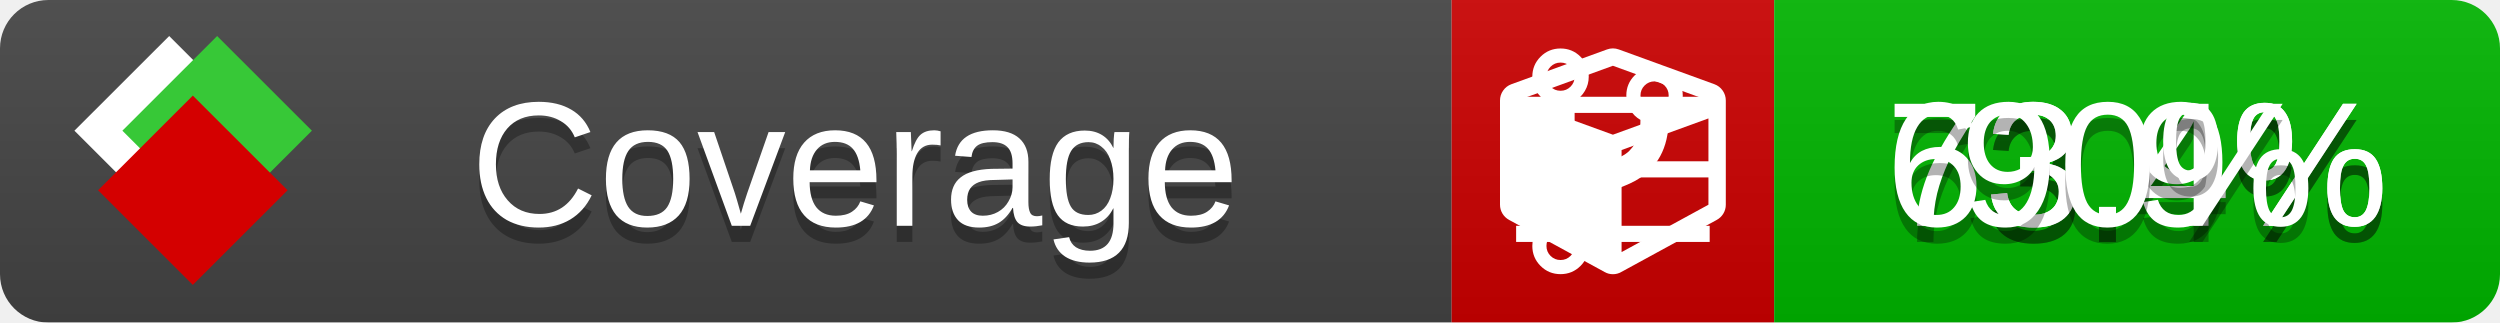
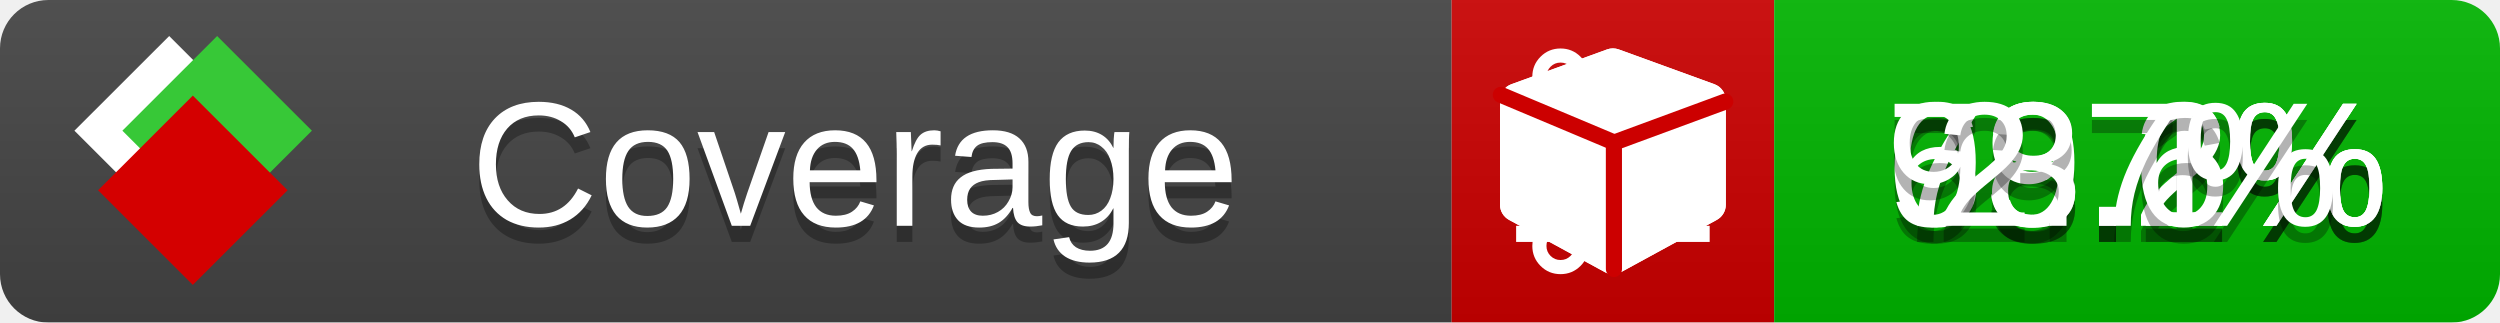
<svg xmlns="http://www.w3.org/2000/svg" xmlns:xlink="http://www.w3.org/1999/xlink" width="155" height="20">
  <style type="text/css">
          
            @keyframes fade1 {
                0% { visibility: visible; opacity: 1; }
-                27% { visibility: visible; opacity: 1; }
-                33% { visibility: hidden; opacity: 0; }
-                60% { visibility: hidden; opacity: 0; }
-                66% { visibility: hidden; opacity: 0; }
-                93% { visibility: hidden; opacity: 0; }
+                23% { visibility: visible; opacity: 1; }
+                25% { visibility: hidden; opacity: 0; }
+                48% { visibility: hidden; opacity: 0; }
+                50% { visibility: hidden; opacity: 0; }
+                73% { visibility: hidden; opacity: 0; }
+                75% { visibility: hidden; opacity: 0; }
+                98% { visibility: hidden; opacity: 0; }
              100% { visibility: visible; opacity: 1; }
            }
            @keyframes fade2 {
                0% { visibility: hidden; opacity: 0; }
-                27% { visibility: hidden; opacity: 0; }
-                33% { visibility: visible; opacity: 1; }
-                60% { visibility: visible; opacity: 1; }
-                66% { visibility: hidden; opacity: 0; }
-                93% { visibility: hidden; opacity: 0; }
+                23% { visibility: hidden; opacity: 0; }
+                25% { visibility: visible; opacity: 1; }
+                48% { visibility: visible; opacity: 1; }
+                50% { visibility: hidden; opacity: 0; }
+                73% { visibility: hidden; opacity: 0; }
+                75% { visibility: hidden; opacity: 0; }
+                98% { visibility: hidden; opacity: 0; }
              100% { visibility: hidden; opacity: 0; }
            }
            @keyframes fade3 {
                0% { visibility: hidden; opacity: 0; }
-                27% { visibility: hidden; opacity: 0; }
-                33% { visibility: hidden; opacity: 0; }
-                60% { visibility: hidden; opacity: 0; }
-                66% { visibility: visible; opacity: 1; }
-                93% { visibility: visible; opacity: 1; }
+                23% { visibility: hidden; opacity: 0; }
+                25% { visibility: hidden; opacity: 0; }
+                48% { visibility: hidden; opacity: 0; }
+                50% { visibility: visible; opacity: 1; }
+                73% { visibility: visible; opacity: 1; }
+                75% { visibility: hidden; opacity: 0; }
+                98% { visibility: hidden; opacity: 0; }
+               100% { visibility: hidden; opacity: 0; }
+             }
+             @keyframes fade4 {
+                 0% { visibility: hidden; opacity: 0; }
+                23% { visibility: hidden; opacity: 0; }
+                25% { visibility: hidden; opacity: 0; }
+                48% { visibility: hidden; opacity: 0; }
+                50% { visibility: hidden; opacity: 0; }
+                73% { visibility: hidden; opacity: 0; }
+                75% { visibility: visible; opacity: 1; }
+                98% { visibility: visible; opacity: 1; }
              100% { visibility: hidden; opacity: 0; }
            }
            .linecoverage {
                animation-duration: 15s;
                animation-name: fade1;
                animation-iteration-count: infinite;
            }
            .branchcoverage {
                animation-duration: 15s;
                animation-name: fade2;
                animation-iteration-count: infinite;
            }
            .methodcoverage {
                animation-duration: 15s;
                animation-name: fade3;
+                 animation-iteration-count: infinite;
+             }
+             .fullmethodcoverage {
+                 animation-duration: 15s;
+                 animation-name: fade4;
                animation-iteration-count: infinite;
            }
          
    </style>
  <defs>
    <linearGradient id="gradient" x2="0" y2="100%">
      <stop offset="0" stop-color="#bbb" stop-opacity=".1" />
      <stop offset="1" stop-opacity=".1" />
    </linearGradient>
    <linearGradient id="c">
      <stop offset="0" stop-color="#d40000" />
      <stop offset="1" stop-color="#ff2a2a" />
    </linearGradient>
    <linearGradient id="a">
      <stop offset="0" stop-color="#e0e0de" />
      <stop offset="1" stop-color="#fff" />
    </linearGradient>
    <linearGradient id="b">
      <stop offset="0" stop-color="#37c837" />
      <stop offset="1" stop-color="#217821" />
    </linearGradient>
    <linearGradient xlink:href="#a" id="e" x1="106.44" x2="69.96" y1="-11.96" y2="-46.84" gradientTransform="matrix(-.8426 -.00045 -.00045 -.8426 -94.27 -75.82)" gradientUnits="userSpaceOnUse" />
    <linearGradient xlink:href="#b" id="f" x1="56.19" x2="77.97" y1="-23.45" y2="10.62" gradientTransform="matrix(.8426 .00045 .00045 .8426 94.27 75.82)" gradientUnits="userSpaceOnUse" />
    <linearGradient xlink:href="#c" id="g" x1="79.98" x2="132.9" y1="10.79" y2="10.79" gradientTransform="matrix(.8426 .00045 .00045 .8426 94.27 75.82)" gradientUnits="userSpaceOnUse" />
    <mask id="mask">
      <rect width="155" height="20" rx="3" fill="#fff" />
    </mask>
    <g id="icon" transform="matrix(.04486 0 0 .04481 -.48 -.63)">
      <rect width="52.92" height="52.92" x="-109.72" y="-27.13" fill="url(#e)" transform="rotate(-135)" />
      <rect width="52.92" height="52.92" x="70.19" y="-39.18" fill="url(#f)" transform="rotate(45)" />
      <rect width="52.92" height="52.92" x="80.05" y="-15.74" fill="url(#g)" transform="rotate(45)" />
    </g>
  </defs>
  <g mask="url(#mask)">
    <rect x="0" y="0" width="90" height="20" fill="#444" />
    <rect x="90" y="0" width="20" height="20" fill="#c00" />
    <rect x="110" y="0" width="45" height="20" fill="#00B600" />
    <rect x="0" y="0" width="155" height="20" fill="url(#gradient)" />
  </g>
  <g>
    <path class="linecoverage" stroke="#fff" d="M94 6.5 h12 M94 10.5 h12 M94 14.5 h12" />
    <path class="branchcoverage" fill="#fff" d="m 97.628,15.247 q 0,-0.364 -0.255,-0.619 -0.255,-0.255 -0.619,-0.255 -0.364,0 -0.619,0.255 -0.255,0.255 -0.255,0.619 0,0.364 0.255,0.619 0.255,0.255 0.619,0.255 0.364,0 0.619,-0.255 0.255,-0.255 0.255,-0.619 z m 0,-10.493 q 0,-0.364 -0.255,-0.619 -0.255,-0.255 -0.619,-0.255 -0.364,0 -0.619,0.255 -0.255,0.255 -0.255,0.619 0,0.364 0.255,0.619 0.255,0.255 0.619,0.255 0.364,0 0.619,-0.255 0.255,-0.255 0.255,-0.619 z m 5.83,1.166 q 0,-0.364 -0.255,-0.619 -0.255,-0.255 -0.619,-0.255 -0.364,0 -0.619,0.255 -0.255,0.255 -0.255,0.619 0,0.364 0.255,0.619 0.255,0.255 0.619,0.255 0.364,0 0.619,-0.255 0.255,-0.255 0.255,-0.619 z m 0.874,0 q 0,0.474 -0.237,0.879 -0.237,0.405 -0.638,0.633 -0.018,2.614 -2.059,3.771 -0.619,0.346 -1.849,0.738 -1.166,0.364 -1.544,0.647 -0.378,0.282 -0.378,0.911 l 0,0.237 q 0.401,0.228 0.638,0.633 0.237,0.405 0.237,0.879 0,0.729 -0.51,1.239 -0.51,0.51 -1.239,0.51 -0.729,0 -1.239,-0.51 -0.51,-0.51 -0.51,-1.239 0,-0.474 0.237,-0.879 0.237,-0.405 0.638,-0.633 l 0,-7.469 q -0.401,-0.228 -0.638,-0.633 -0.237,-0.405 -0.237,-0.879 0,-0.729 0.51,-1.239 0.51,-0.51 1.239,-0.51 0.729,0 1.239,0.51 0.51,0.51 0.51,1.239 0,0.474 -0.237,0.879 -0.237,0.405 -0.638,0.633 l 0,4.527 q 0.492,-0.237 1.403,-0.519 0.501,-0.155 0.797,-0.269 0.296,-0.114 0.642,-0.282 0.346,-0.169 0.537,-0.36 0.191,-0.191 0.369,-0.465 0.178,-0.273 0.255,-0.633 0.077,-0.36 0.077,-0.833 -0.401,-0.228 -0.638,-0.633 -0.237,-0.405 -0.237,-0.879 0,-0.729 0.51,-1.239 0.51,-0.51 1.239,-0.51 0.729,0 1.239,0.51 0.51,0.51 0.51,1.239 z" />
    <path class="methodcoverage" fill="#fff" d="m 100.538,15.629 5.385,-2.936 v -5.351 l -5.385,1.96 z M 100,8.351 105.873,6.214 100,4.077 94.127,6.214 Z m 7,-2.12 v 6.462 q 0,0.294 -0.151,0.547 -0.151,0.252 -0.412,0.395 l -5.923,3.231 q -0.236,0.135 -0.513,0.135 -0.278,0 -0.513,-0.135 l -5.923,-3.231 Q 93.303,13.492 93.151,13.239 93,12.987 93,12.692 v -6.462 q 0,-0.337 0.194,-0.614 0.194,-0.278 0.513,-0.395 l 5.923,-2.154 q 0.185,-0.067 0.37,-0.067 0.185,0 0.37,0.067 l 5.923,2.154 q 0.32,0.118 0.513,0.395 Q 107,5.894 107,6.231 Z" />
+     <path class="fullmethodcoverage" fill="#fff" d="m 107,6.231 v 6.462 c 0,0.196 -0.051,0.379 -0.151,0.547 -0.101,0.168 -0.238,0.3 -0.412,0.395 l -5.923,3.231 c -0.157,0.09 -0.328,0.135 -0.513,0.135 -0.185,0 -0.356,-0.045 -0.513,-0.135 l -5.923,-3.231 C 93.39,13.539 93.252,13.407 93.151,13.239 93.05,13.071 93,12.889 93,12.692 v -6.462 c 0,-0.224 0.065,-0.429 0.194,-0.614 0.129,-0.185 0.3,-0.317 0.513,-0.395 l 5.923,-2.154 c 0.123,-0.045 0.247,-0.067 0.37,-0.067 0.123,0 0.247,0.022 0.37,0.067 l 5.923,2.154 c 0.213,0.079 0.384,0.21 0.513,0.395 0.129,0.185 0.194,0.39 0.194,0.614 z" />
+     <path class="fullmethodcoverage" style="fill:none;stroke:#cc0000;stroke-width:1;stroke-linecap:round;stroke-dasharray:none;stroke-opacity:1" d="m 100.064,16.677 -0.002,-7.833 6.906,-2.547" />
+     <path class="fullmethodcoverage" style="fill:none;stroke:#cc0000;stroke-width:1;stroke-linecap:round;stroke-dasharray:none;stroke-opacity:1" d="M 99.914,8.765 93.052,5.882" />
  </g>
  <g fill="#fff" text-anchor="middle" font-family="Verdana,Arial,Geneva,sans-serif" font-size="11">
    <a xlink:href="https://github.com/danielpalme/ReportGenerator" target="_top">
      <use xlink:href="#icon" transform="translate(3,1) scale(3.5)" />
    </a>
    <text x="53" y="15" fill="#010101" fill-opacity=".3">Coverage</text>
    <text x="53" y="14" fill="#fff">Coverage</text>
-     <text class="linecoverage" x="132.5" y="15" fill="#010101" fill-opacity=".3">73.4%</text>
-     <text class="linecoverage" x="132.5" y="14">73.4%</text>
-     <text class="branchcoverage" x="132.5" y="15" fill="#010101" fill-opacity=".3">63.9%</text>
-     <text class="branchcoverage" x="132.5" y="14">63.9%</text>
-     <text class="methodcoverage" x="132.5" y="15" fill="#010101" fill-opacity=".3">90%</text>
-     <text class="methodcoverage" x="132.5" y="14">90%</text>
+     <text class="linecoverage" x="132.5" y="15" fill="#010101" fill-opacity=".3">78.2%</text>
+     <text class="linecoverage" x="132.5" y="14">78.2%</text>
+     <text class="branchcoverage" x="132.5" y="15" fill="#010101" fill-opacity=".3">69.1%</text>
+     <text class="branchcoverage" x="132.5" y="14">69.1%</text>
+     <text class="methodcoverage" x="132.5" y="15" fill="#010101" fill-opacity=".3">93.6%</text>
+     <text class="methodcoverage" x="132.5" y="14">93.6%</text>
+     <text class="fullmethodcoverage" x="132.5" y="15" fill="#010101" fill-opacity=".3">2.7%</text>
+     <text class="fullmethodcoverage" x="132.5" y="14">2.7%</text>
  </g>
  <g>
    <rect class="linecoverage" x="90" y="0" width="65" height="20" fill-opacity="0" />
    <rect class="branchcoverage" x="90" y="0" width="65" height="20" fill-opacity="0" />
    <rect class="methodcoverage" x="90" y="0" width="65" height="20" fill-opacity="0" />
+     <rect class="fullmethodcoverage" x="90" y="0" width="65" height="20" fill-opacity="0" />
  </g>
</svg>
